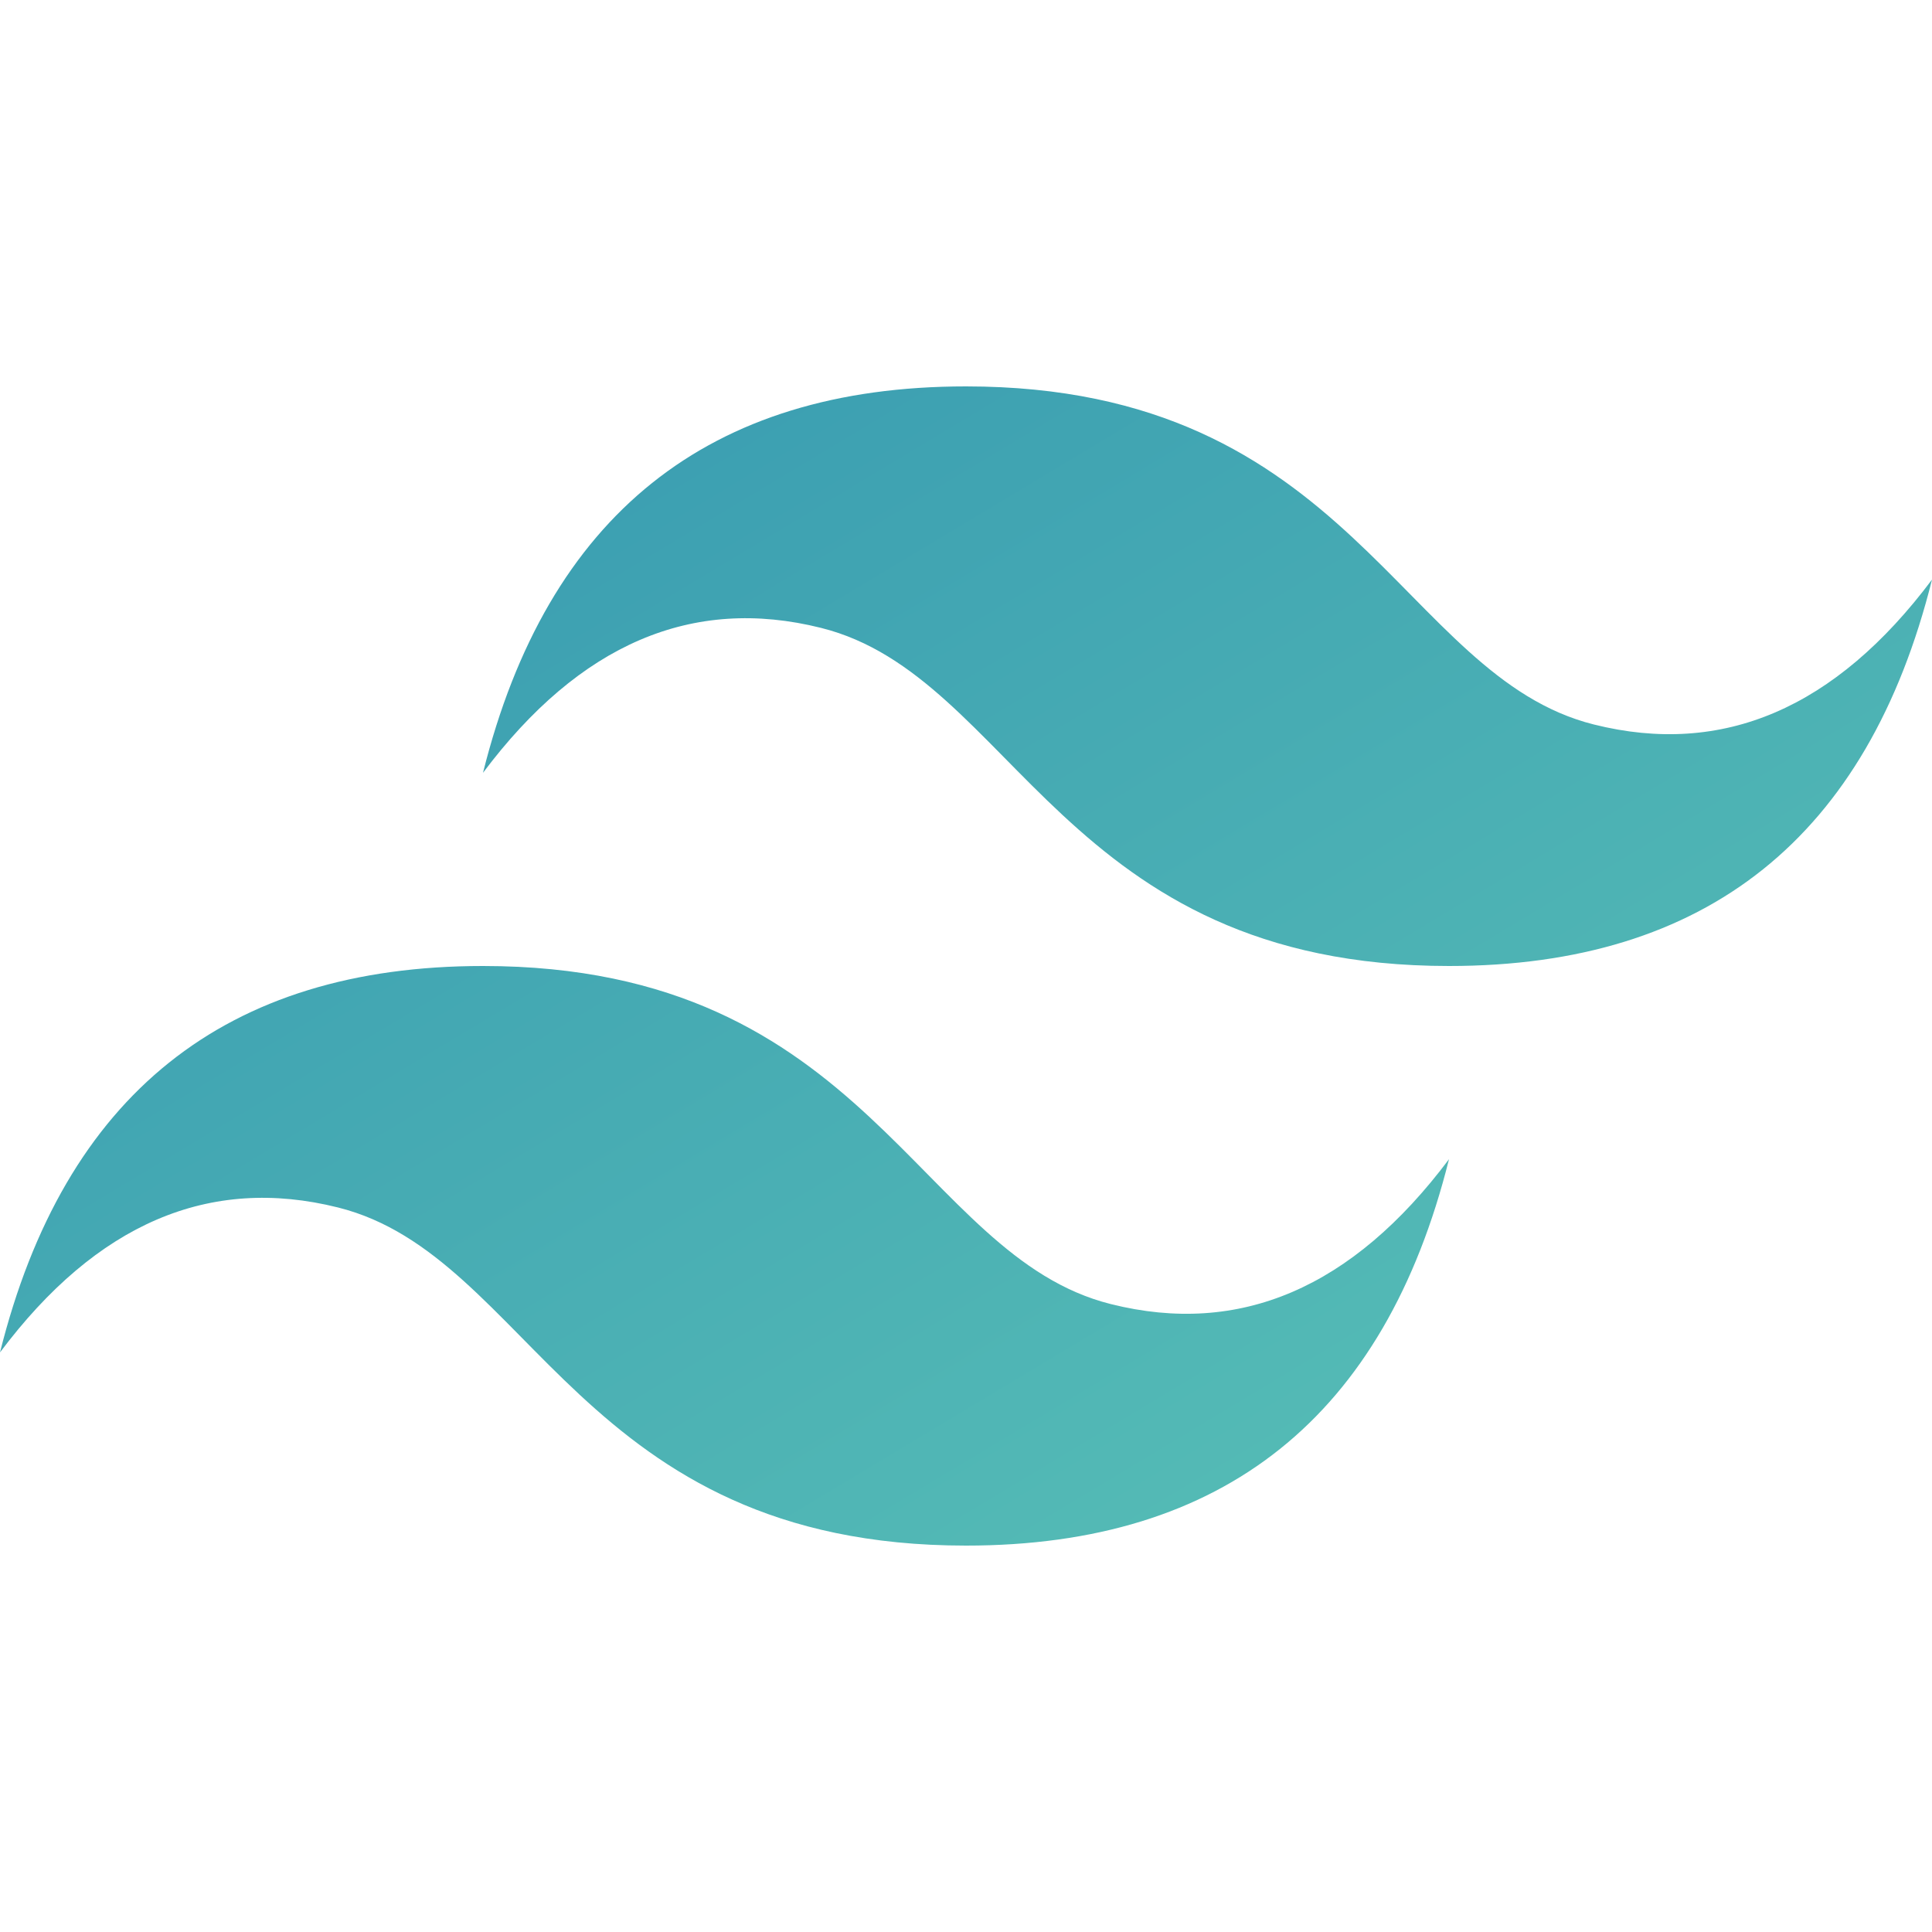
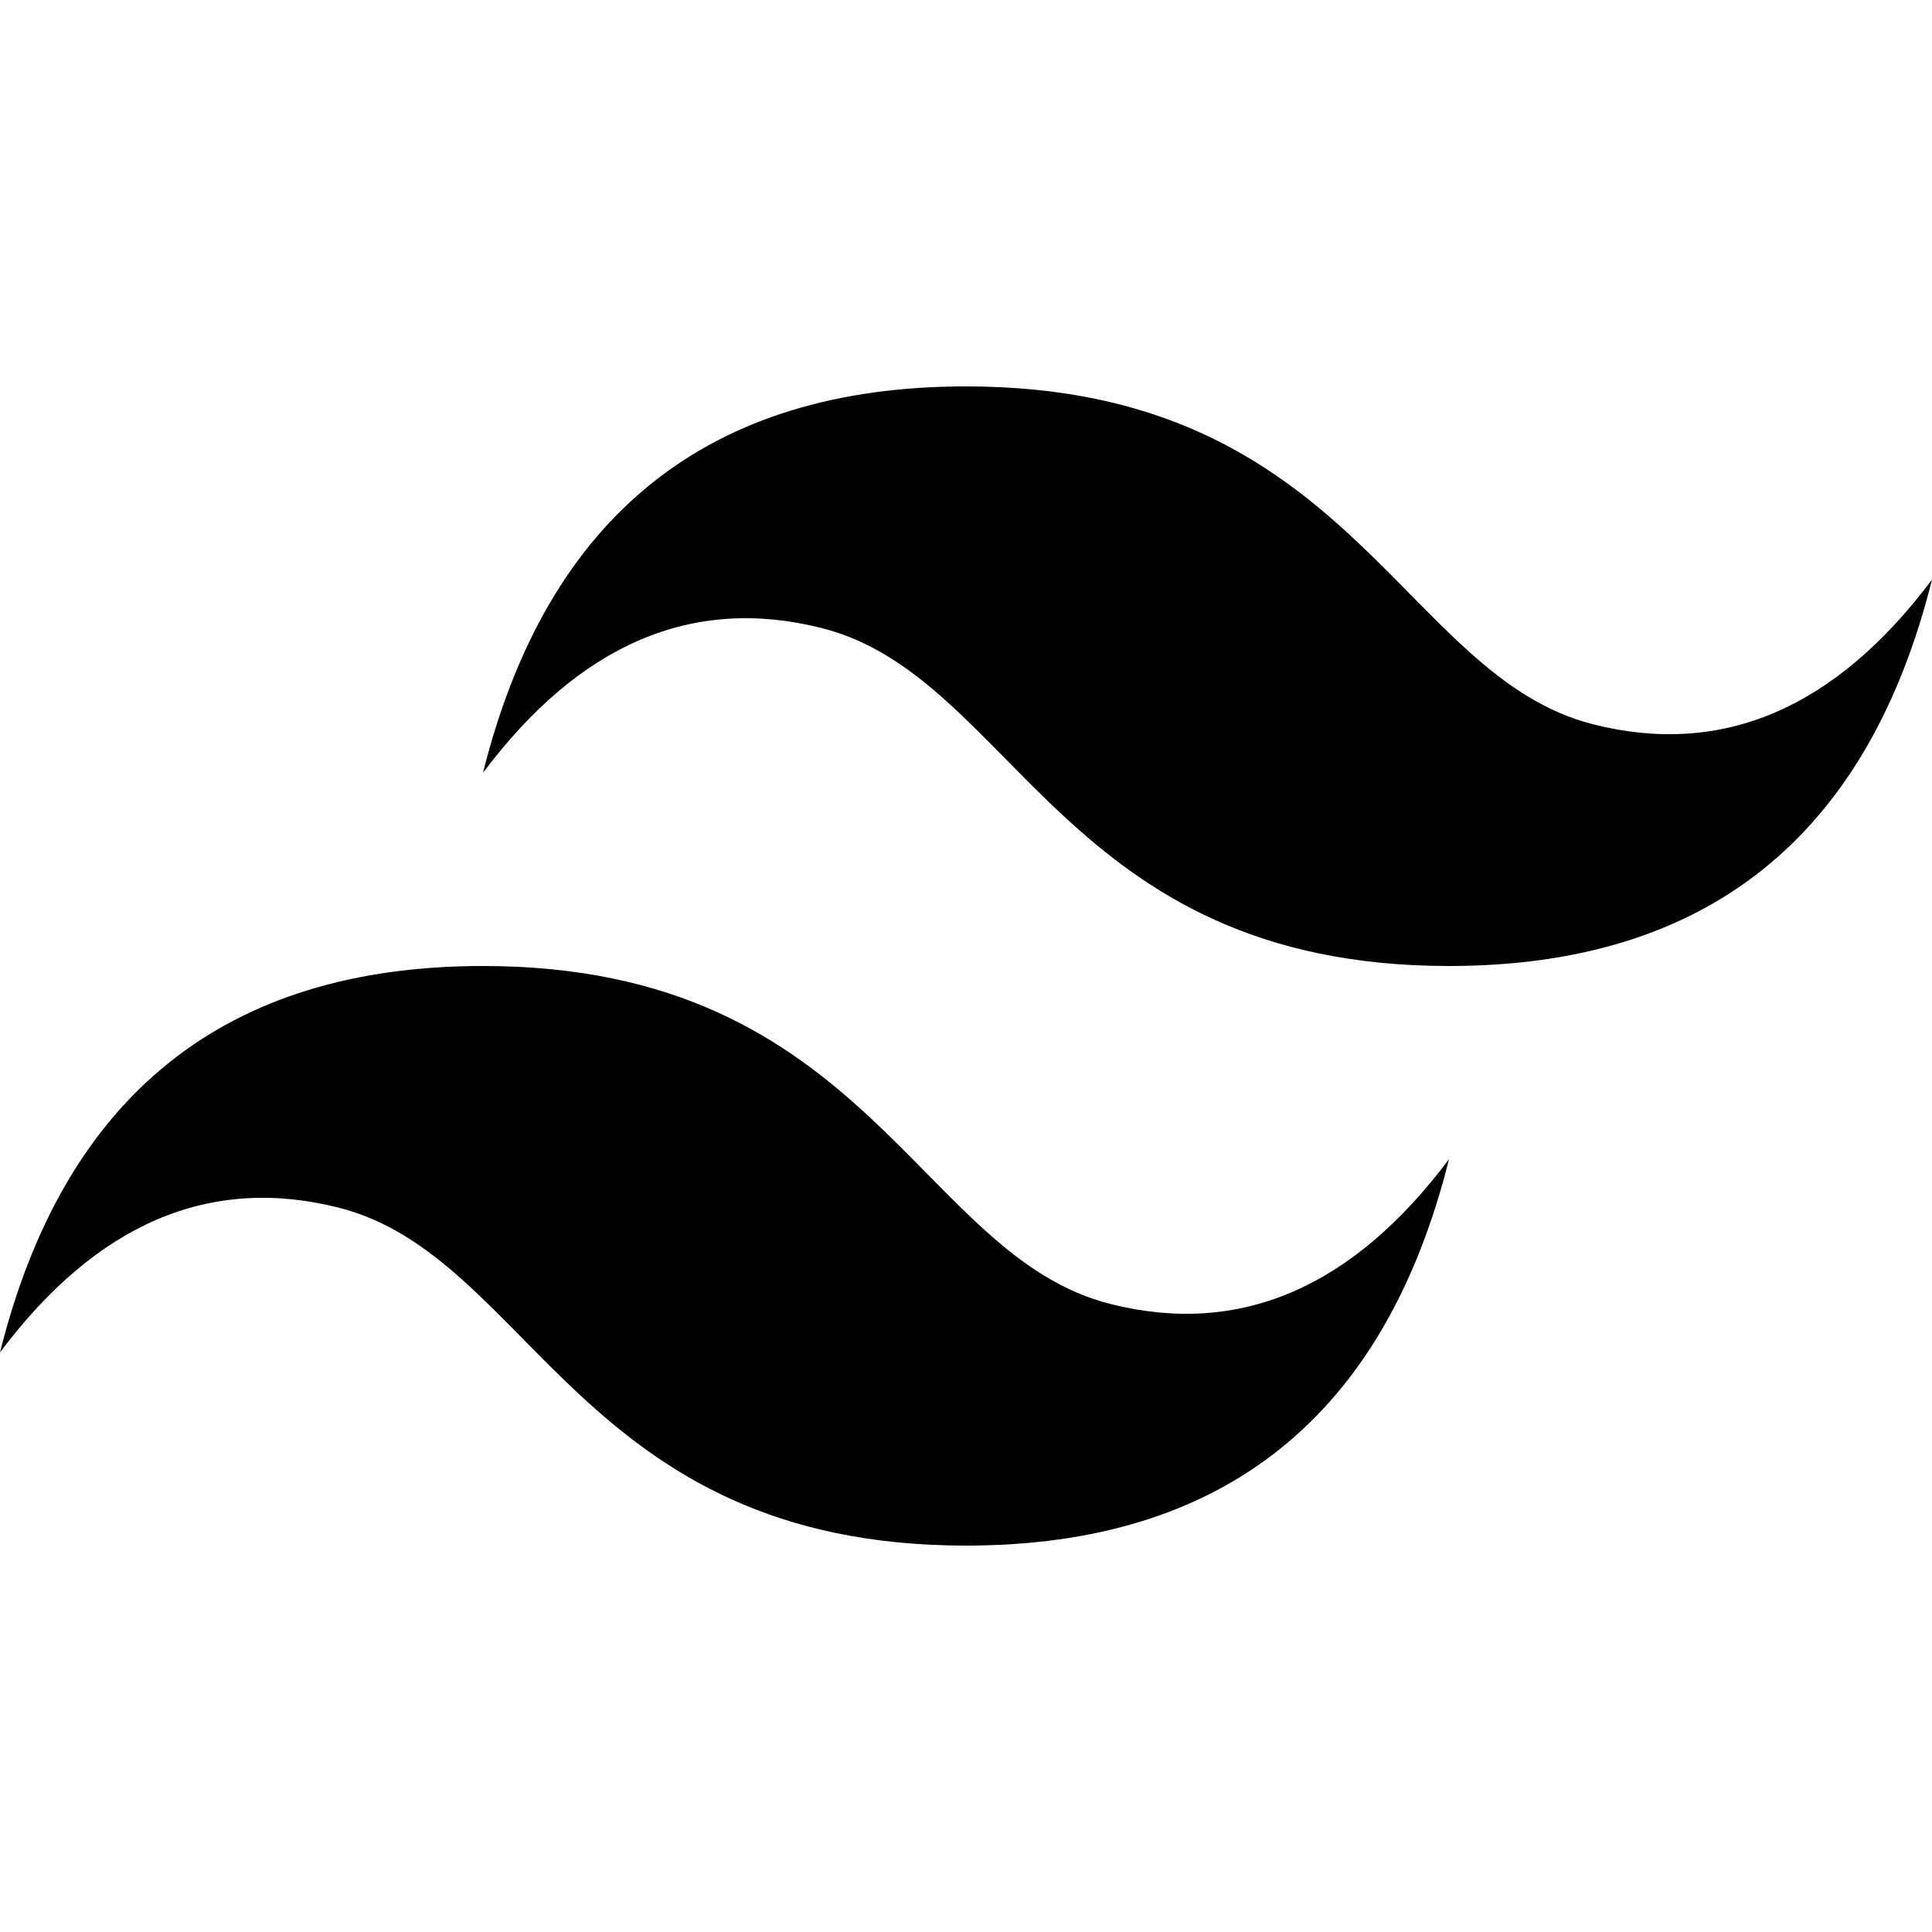
<svg xmlns="http://www.w3.org/2000/svg" viewBox="0 0 100 100">
  <linearGradient id="a" gradientUnits="userSpaceOnUse" x1="0" y1="135.333" x2="100" y2="-31.333" gradientTransform="matrix(1 0 0 -1 0 102)">
-     <stop offset="0" stop-color="#2383ae" />
-     <stop offset="1" stop-color="#6dd7b9" />
+     <stop offset="0" stopColor="#2383ae" />
+     <stop offset="1" stopColor="#6dd7b9" />
  </linearGradient>
-   <path d="M25 40c3.33-13.33 11.67-20 25-20 20 0 22.5 15 32.5 17.5 6.67 1.67 12.5-.83 17.5-7.5-3.33 13.33-11.67 20-25 20-20 0-22.5-15-32.5-17.5-6.67-1.67-12.5.83-17.5 7.5zM0 70c3.33-13.33 11.67-20 25-20 20 0 22.5 15 32.5 17.5C64.17 69.17 70 66.67 75 60c-3.33 13.33-11.67 20-25 20-20 0-22.5-15-32.5-17.5C10.83 60.83 5 63.33 0 70z" fill-rule="evenodd" clip-rule="evenodd" fill="url(#a)" />
+   <path d="M25 40c3.33-13.33 11.67-20 25-20 20 0 22.5 15 32.5 17.5 6.67 1.67 12.5-.83 17.5-7.5-3.33 13.33-11.67 20-25 20-20 0-22.5-15-32.5-17.5-6.67-1.67-12.5.83-17.5 7.5zM0 70c3.33-13.33 11.67-20 25-20 20 0 22.5 15 32.5 17.5C64.17 69.17 70 66.67 75 60c-3.33 13.33-11.67 20-25 20-20 0-22.5-15-32.5-17.5C10.83 60.83 5 63.33 0 70z" fillRule="evenodd" clipRule="evenodd" fill="url(#a)" />
</svg>
